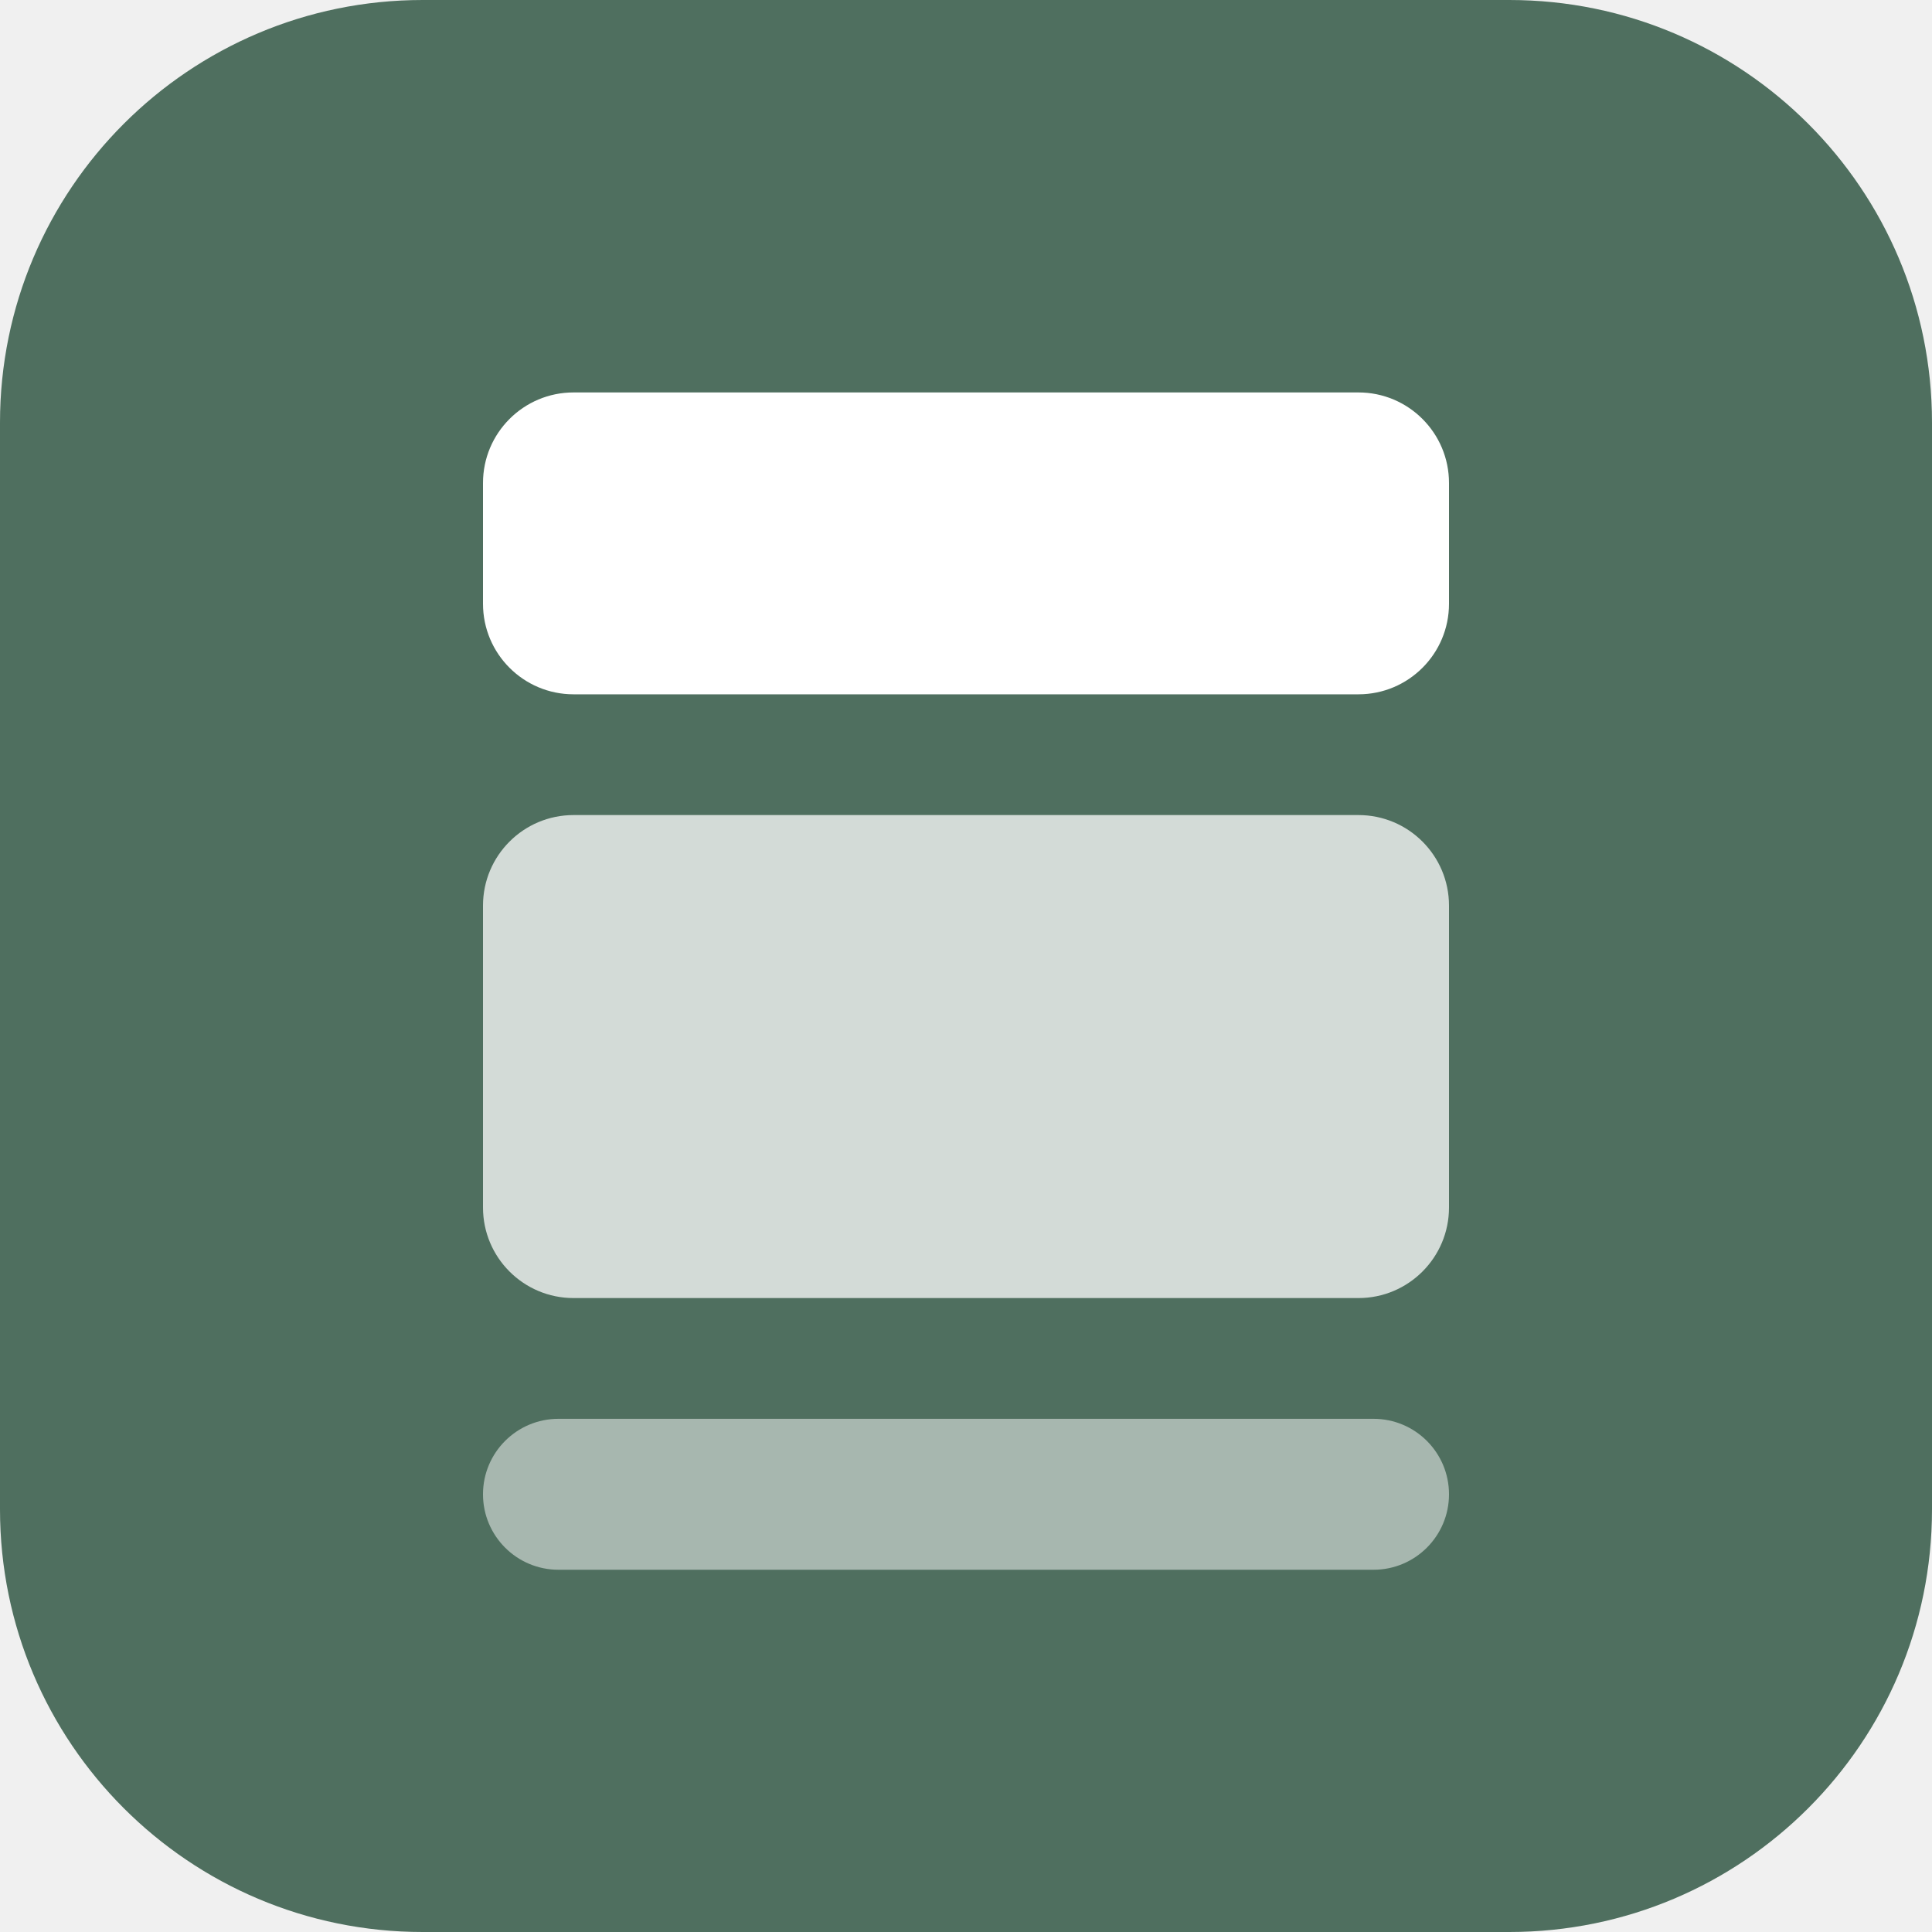
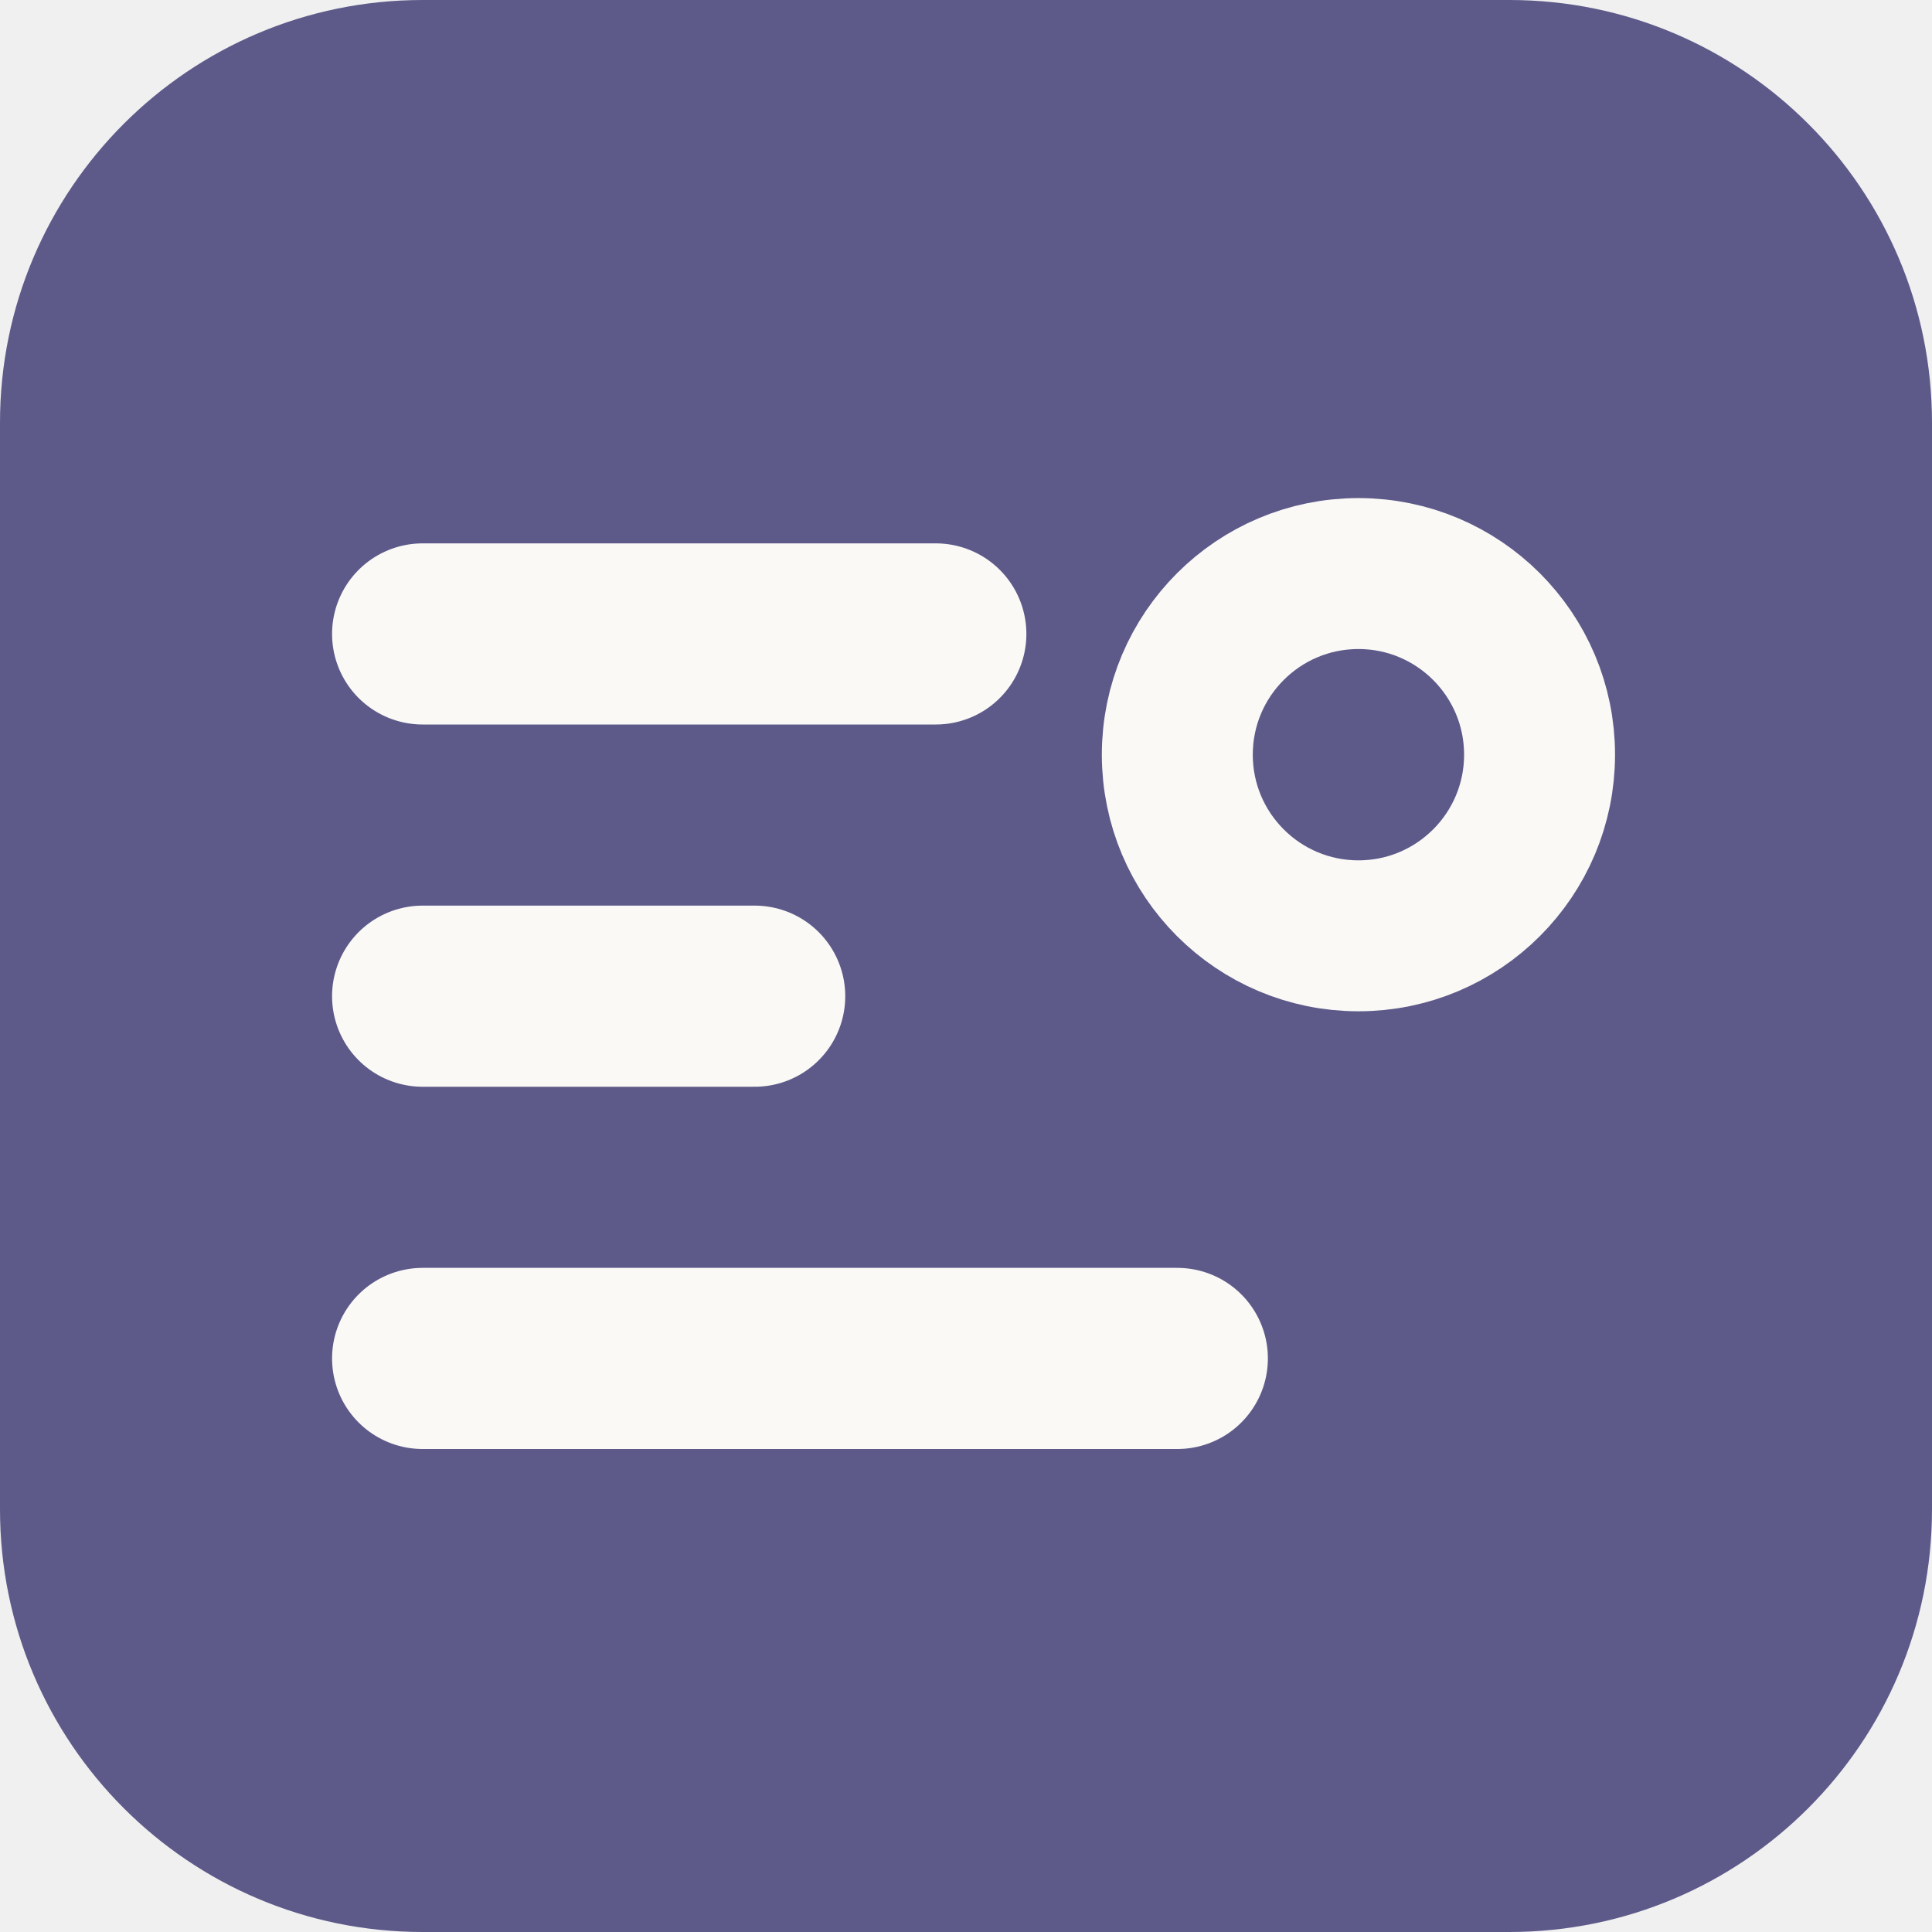
<svg xmlns="http://www.w3.org/2000/svg" viewBox="0 0 64 64">
-   <rect width="64" height="64" rx="14" fill="#4f6f5f" />
-   <rect x="16" y="13" width="32" height="10" rx="3" fill="#fff" />
-   <rect x="16" y="27" width="32" height="16" rx="3" fill="#fff" opacity=".75" />
-   <rect x="16" y="47" width="32" height="5" rx="2.5" fill="#fff" opacity=".5" />
+   <style>
+     .tile { fill: #5d5a8a } .mark { stroke: #faf9f6 }
+     @media (prefers-color-scheme: dark) { .tile { fill: #a3a0cc } .mark { stroke: #171716 } }
+   </style>
+   <rect class="tile" width="64" height="64" rx="14" />
+   <g class="mark" fill="none" stroke-linecap="round">
+     <path d="M14 21 H31 M14 33 H25 M14 45 H39" stroke-width="6" />
+     <circle cx="45" cy="25" r="6" stroke-width="5" />
+   </g>
</svg>
